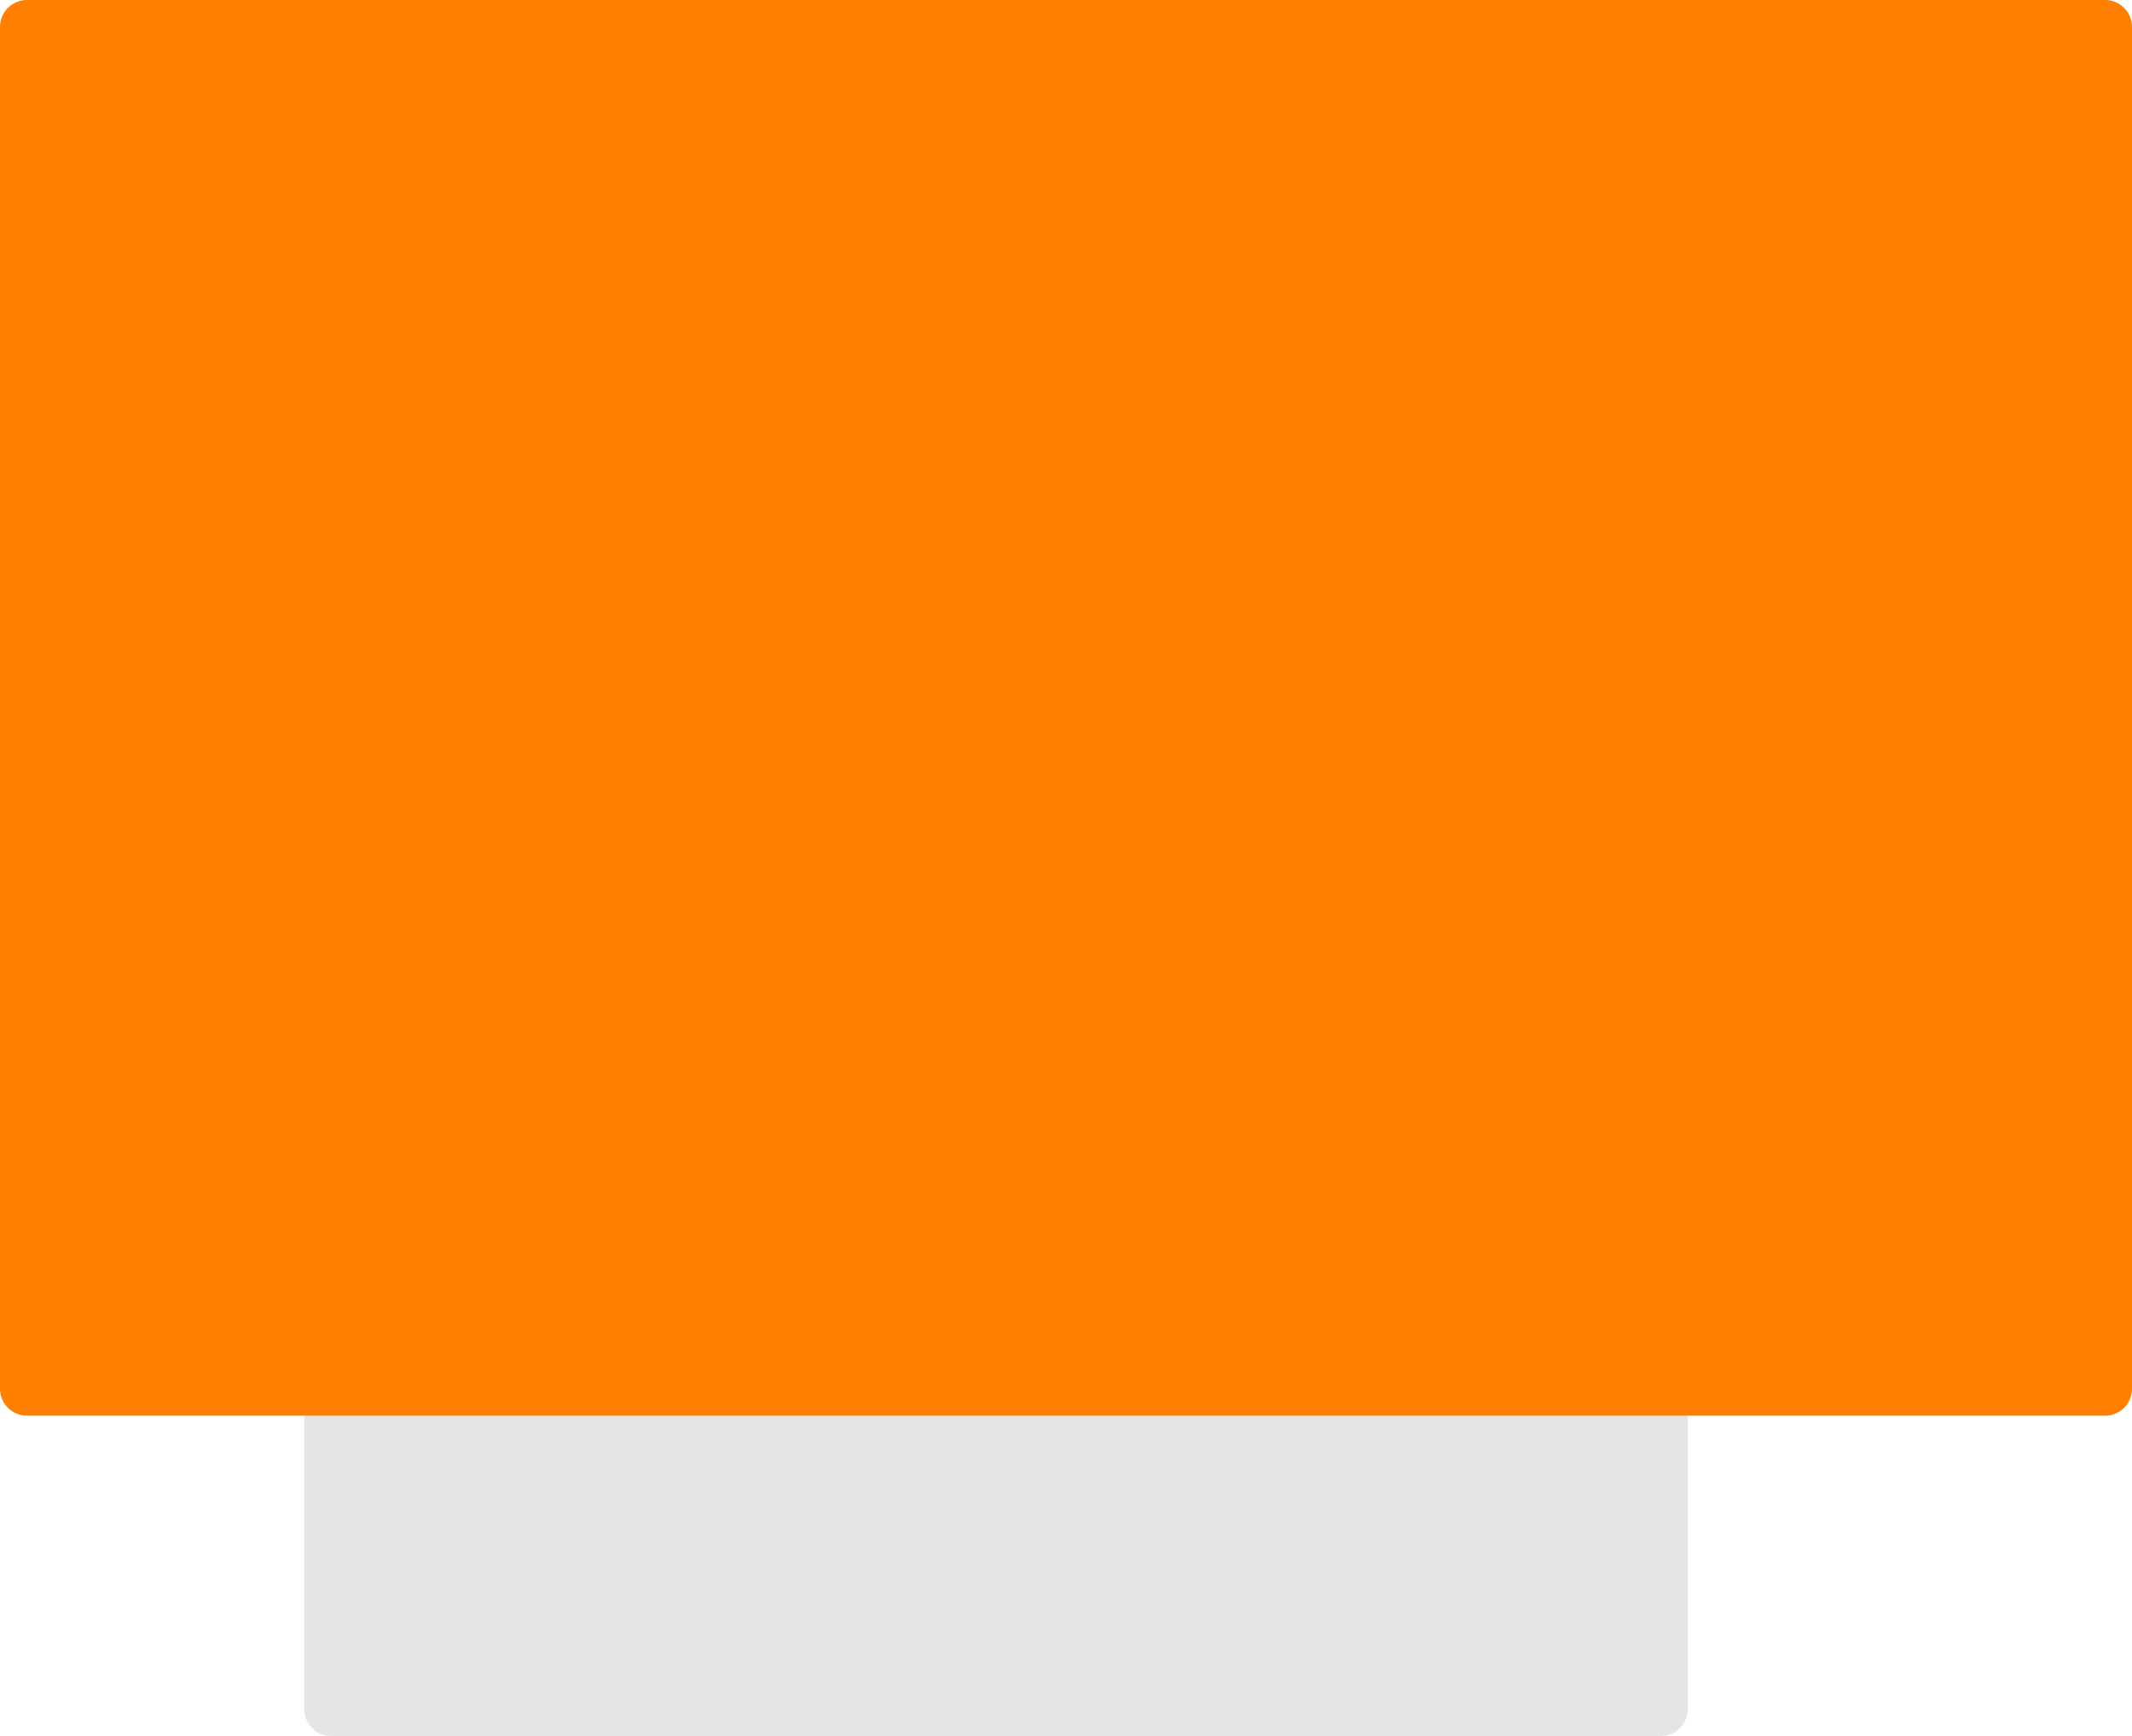
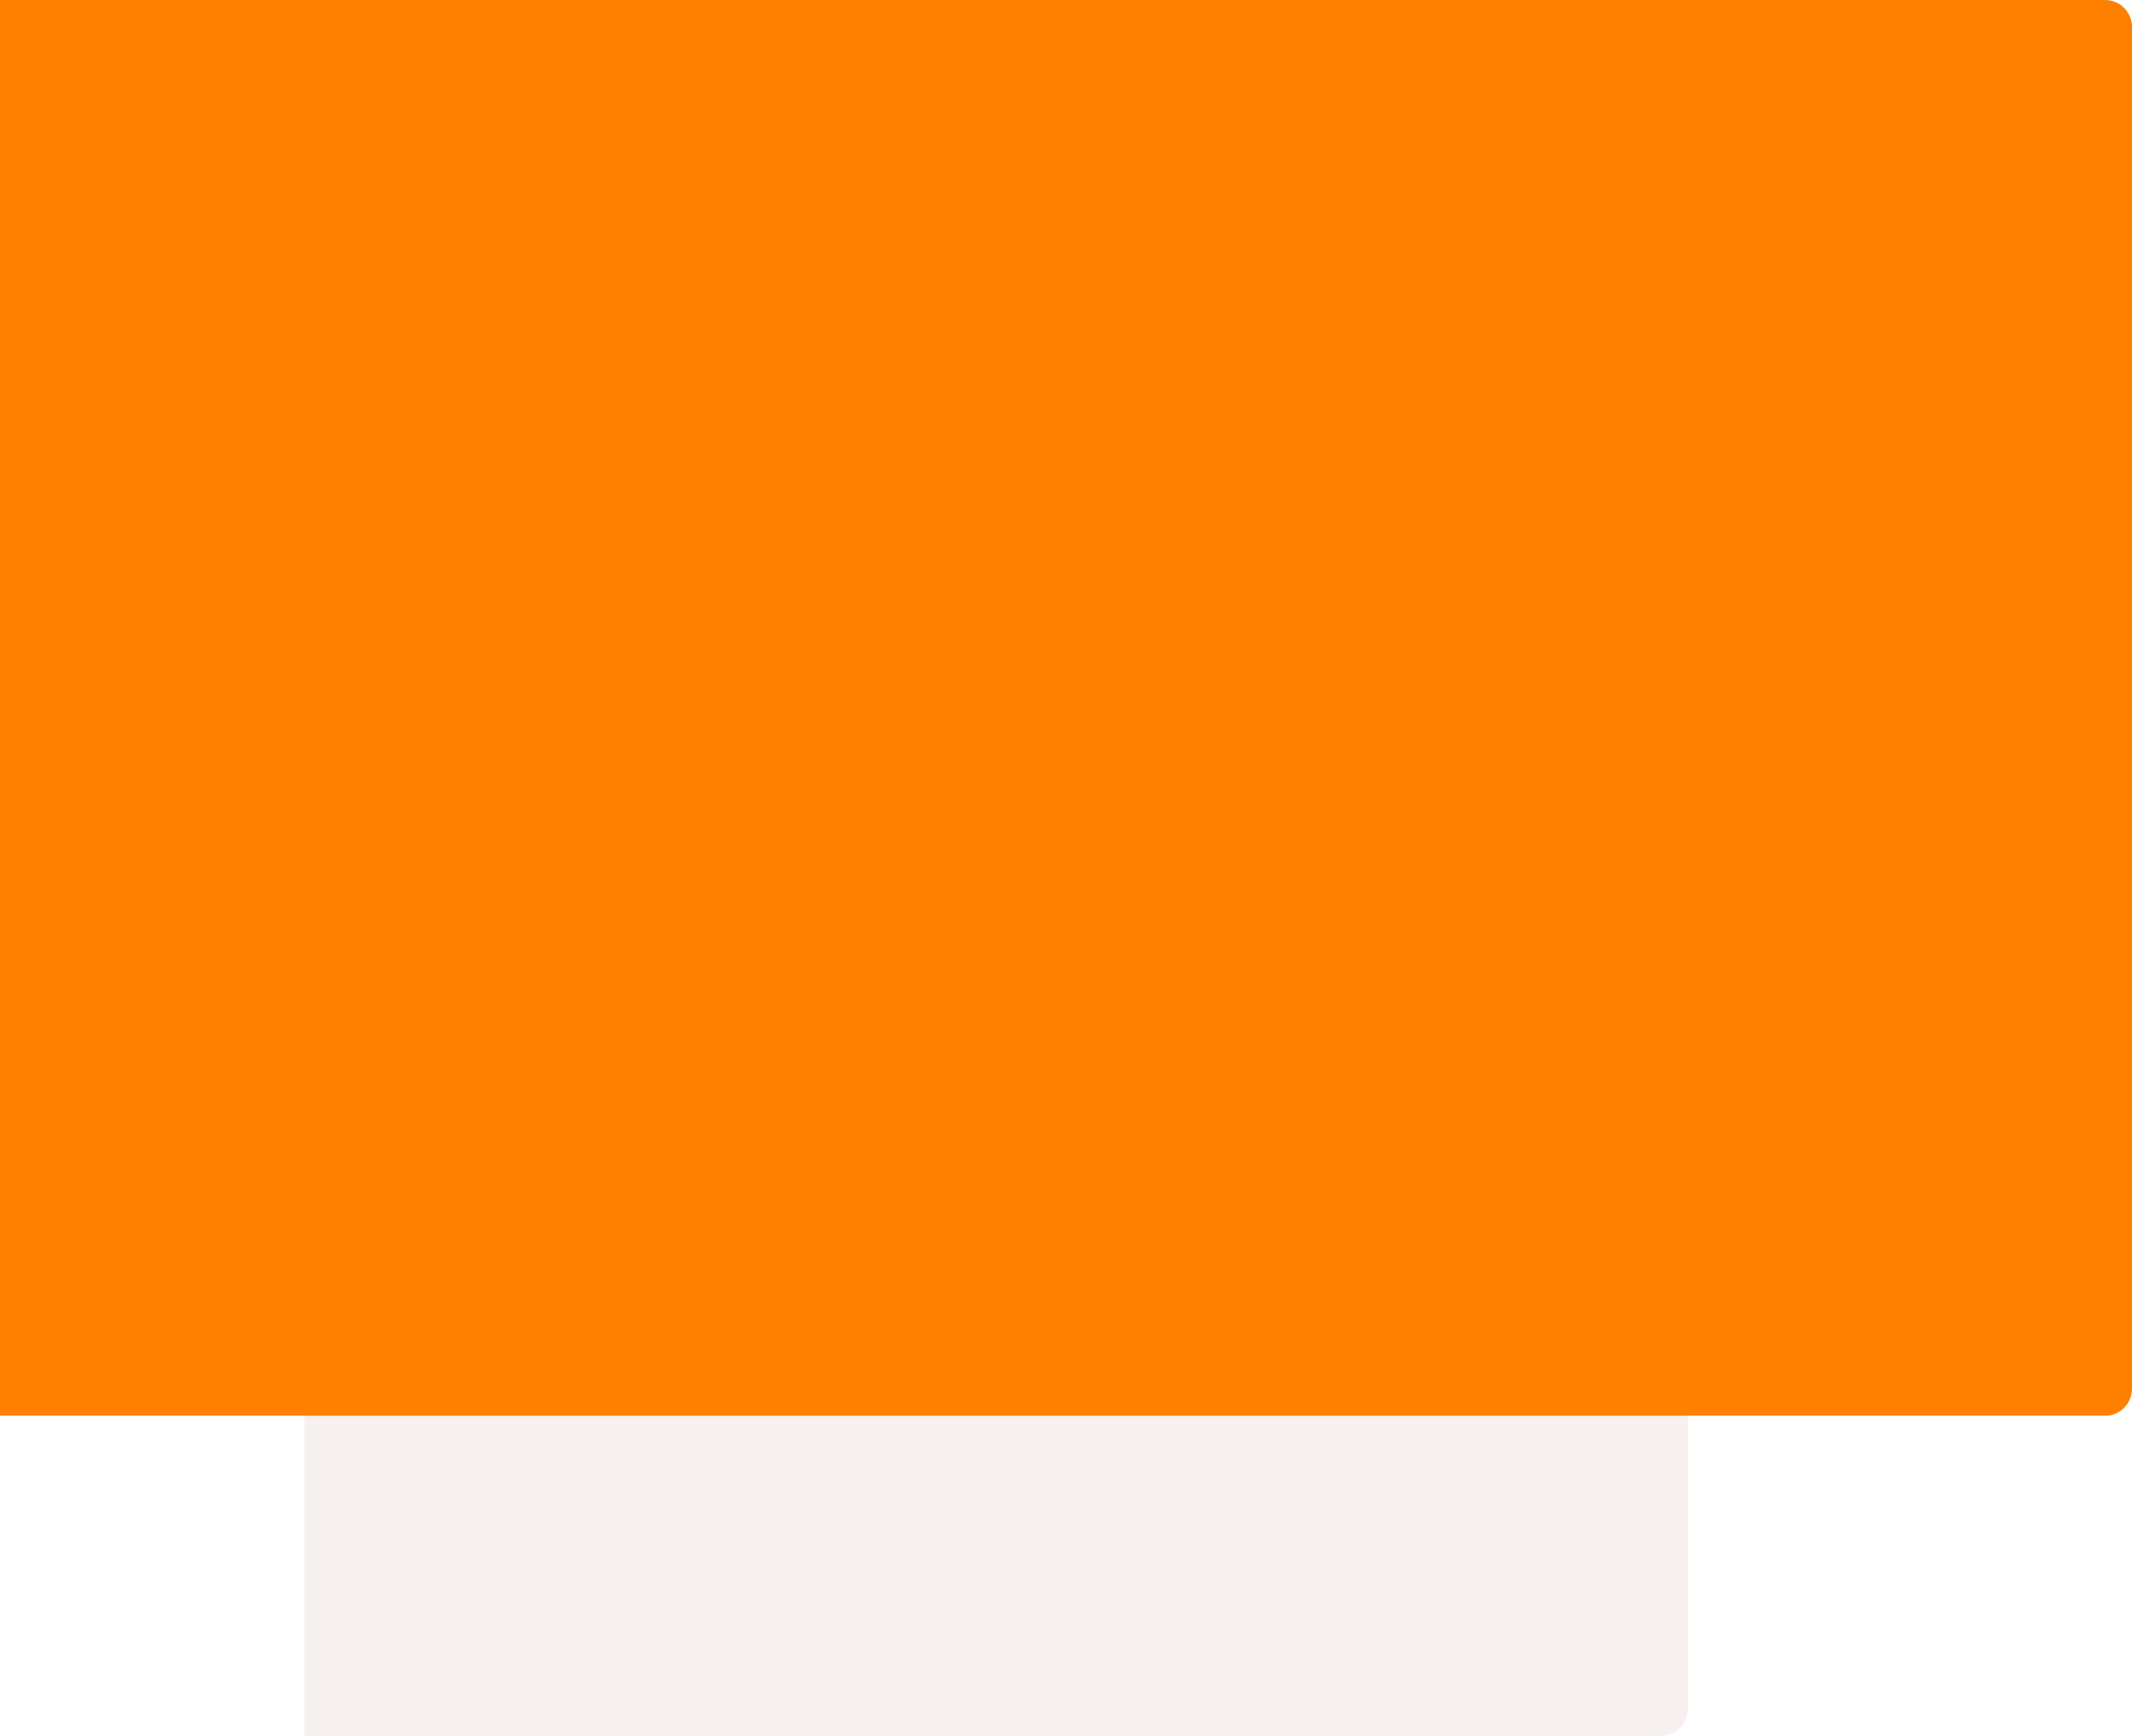
<svg xmlns="http://www.w3.org/2000/svg" width="792" height="645" viewBox="0 0 792 645" fill="none">
-   <rect x="113" y="64" width="514" height="581" rx="10" fill="#DFDFDF" fill-opacity="0.79" />
-   <rect width="792" height="526" rx="10" fill="#FF8000" />
+   <path d="M113 64H617C622.523 64 627 68.477 627 74V635C627 640.523 622.523 645 617 645H113V64Z" fill="#F6F1EE" />
+   <path d="M0 0H782C787.523 0 792 4.477 792 10V516C792 521.523 787.523 526 782 526H0V0Z" fill="#FF8000" />
</svg>
